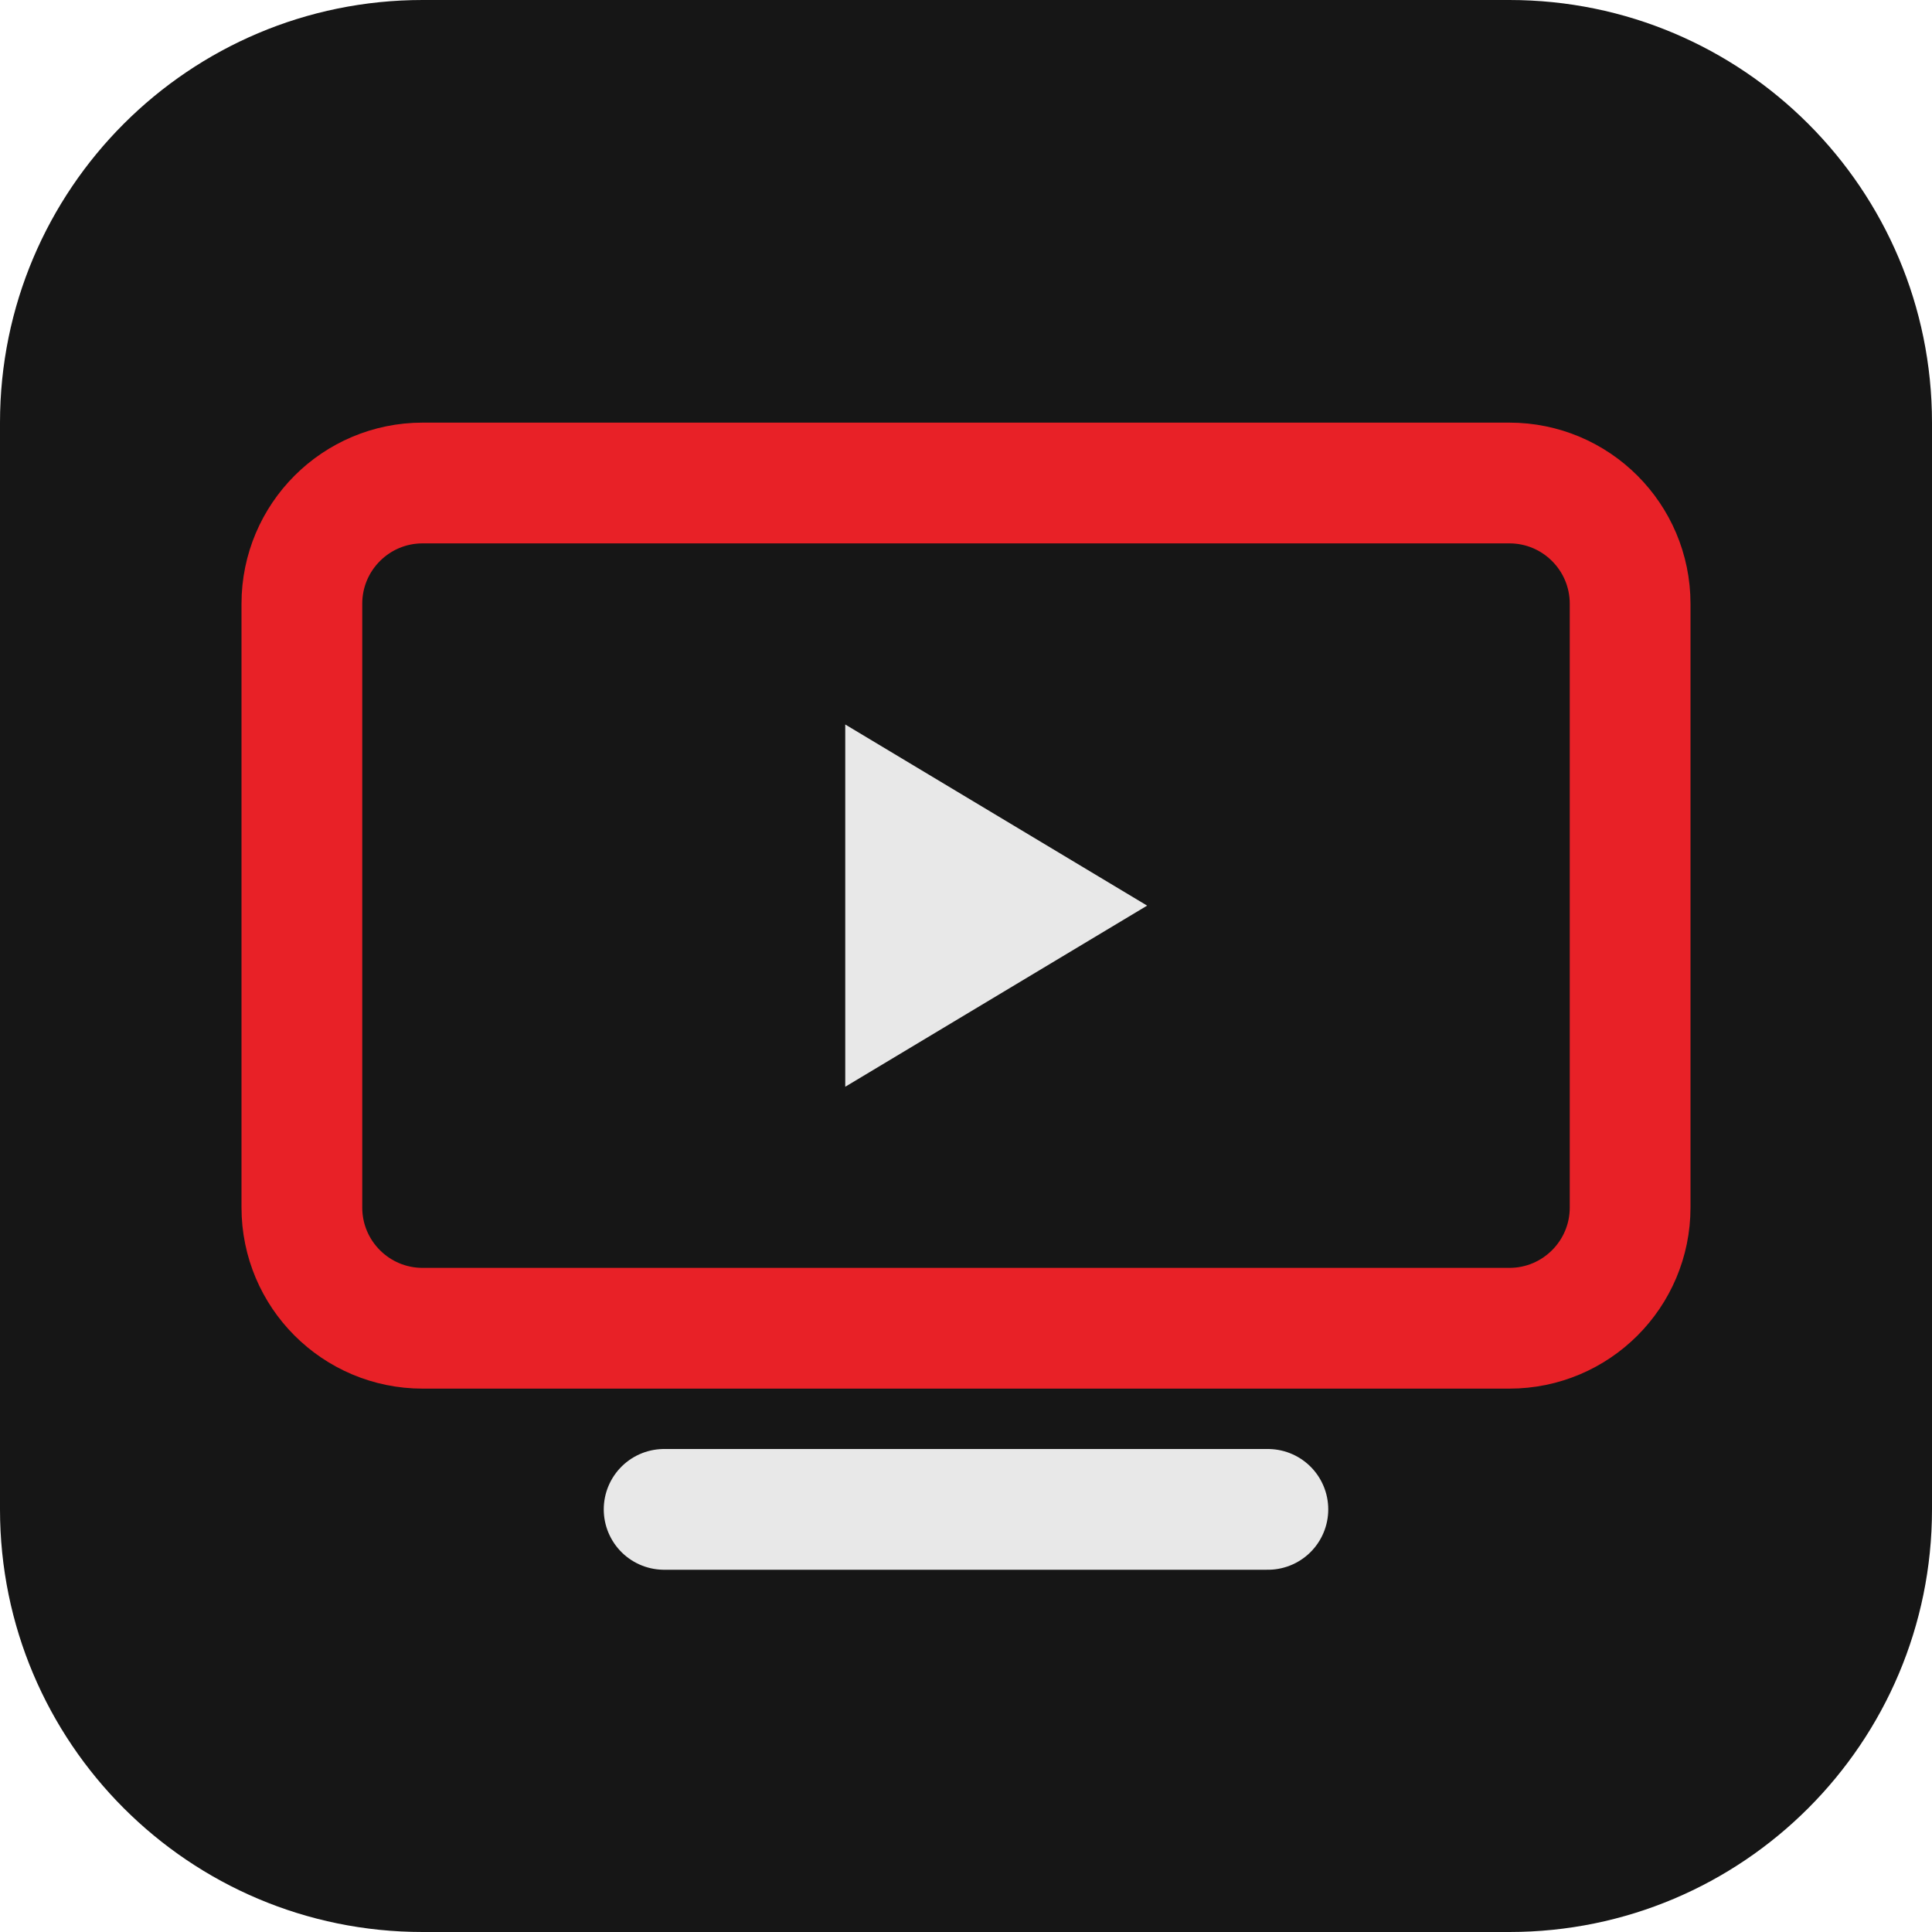
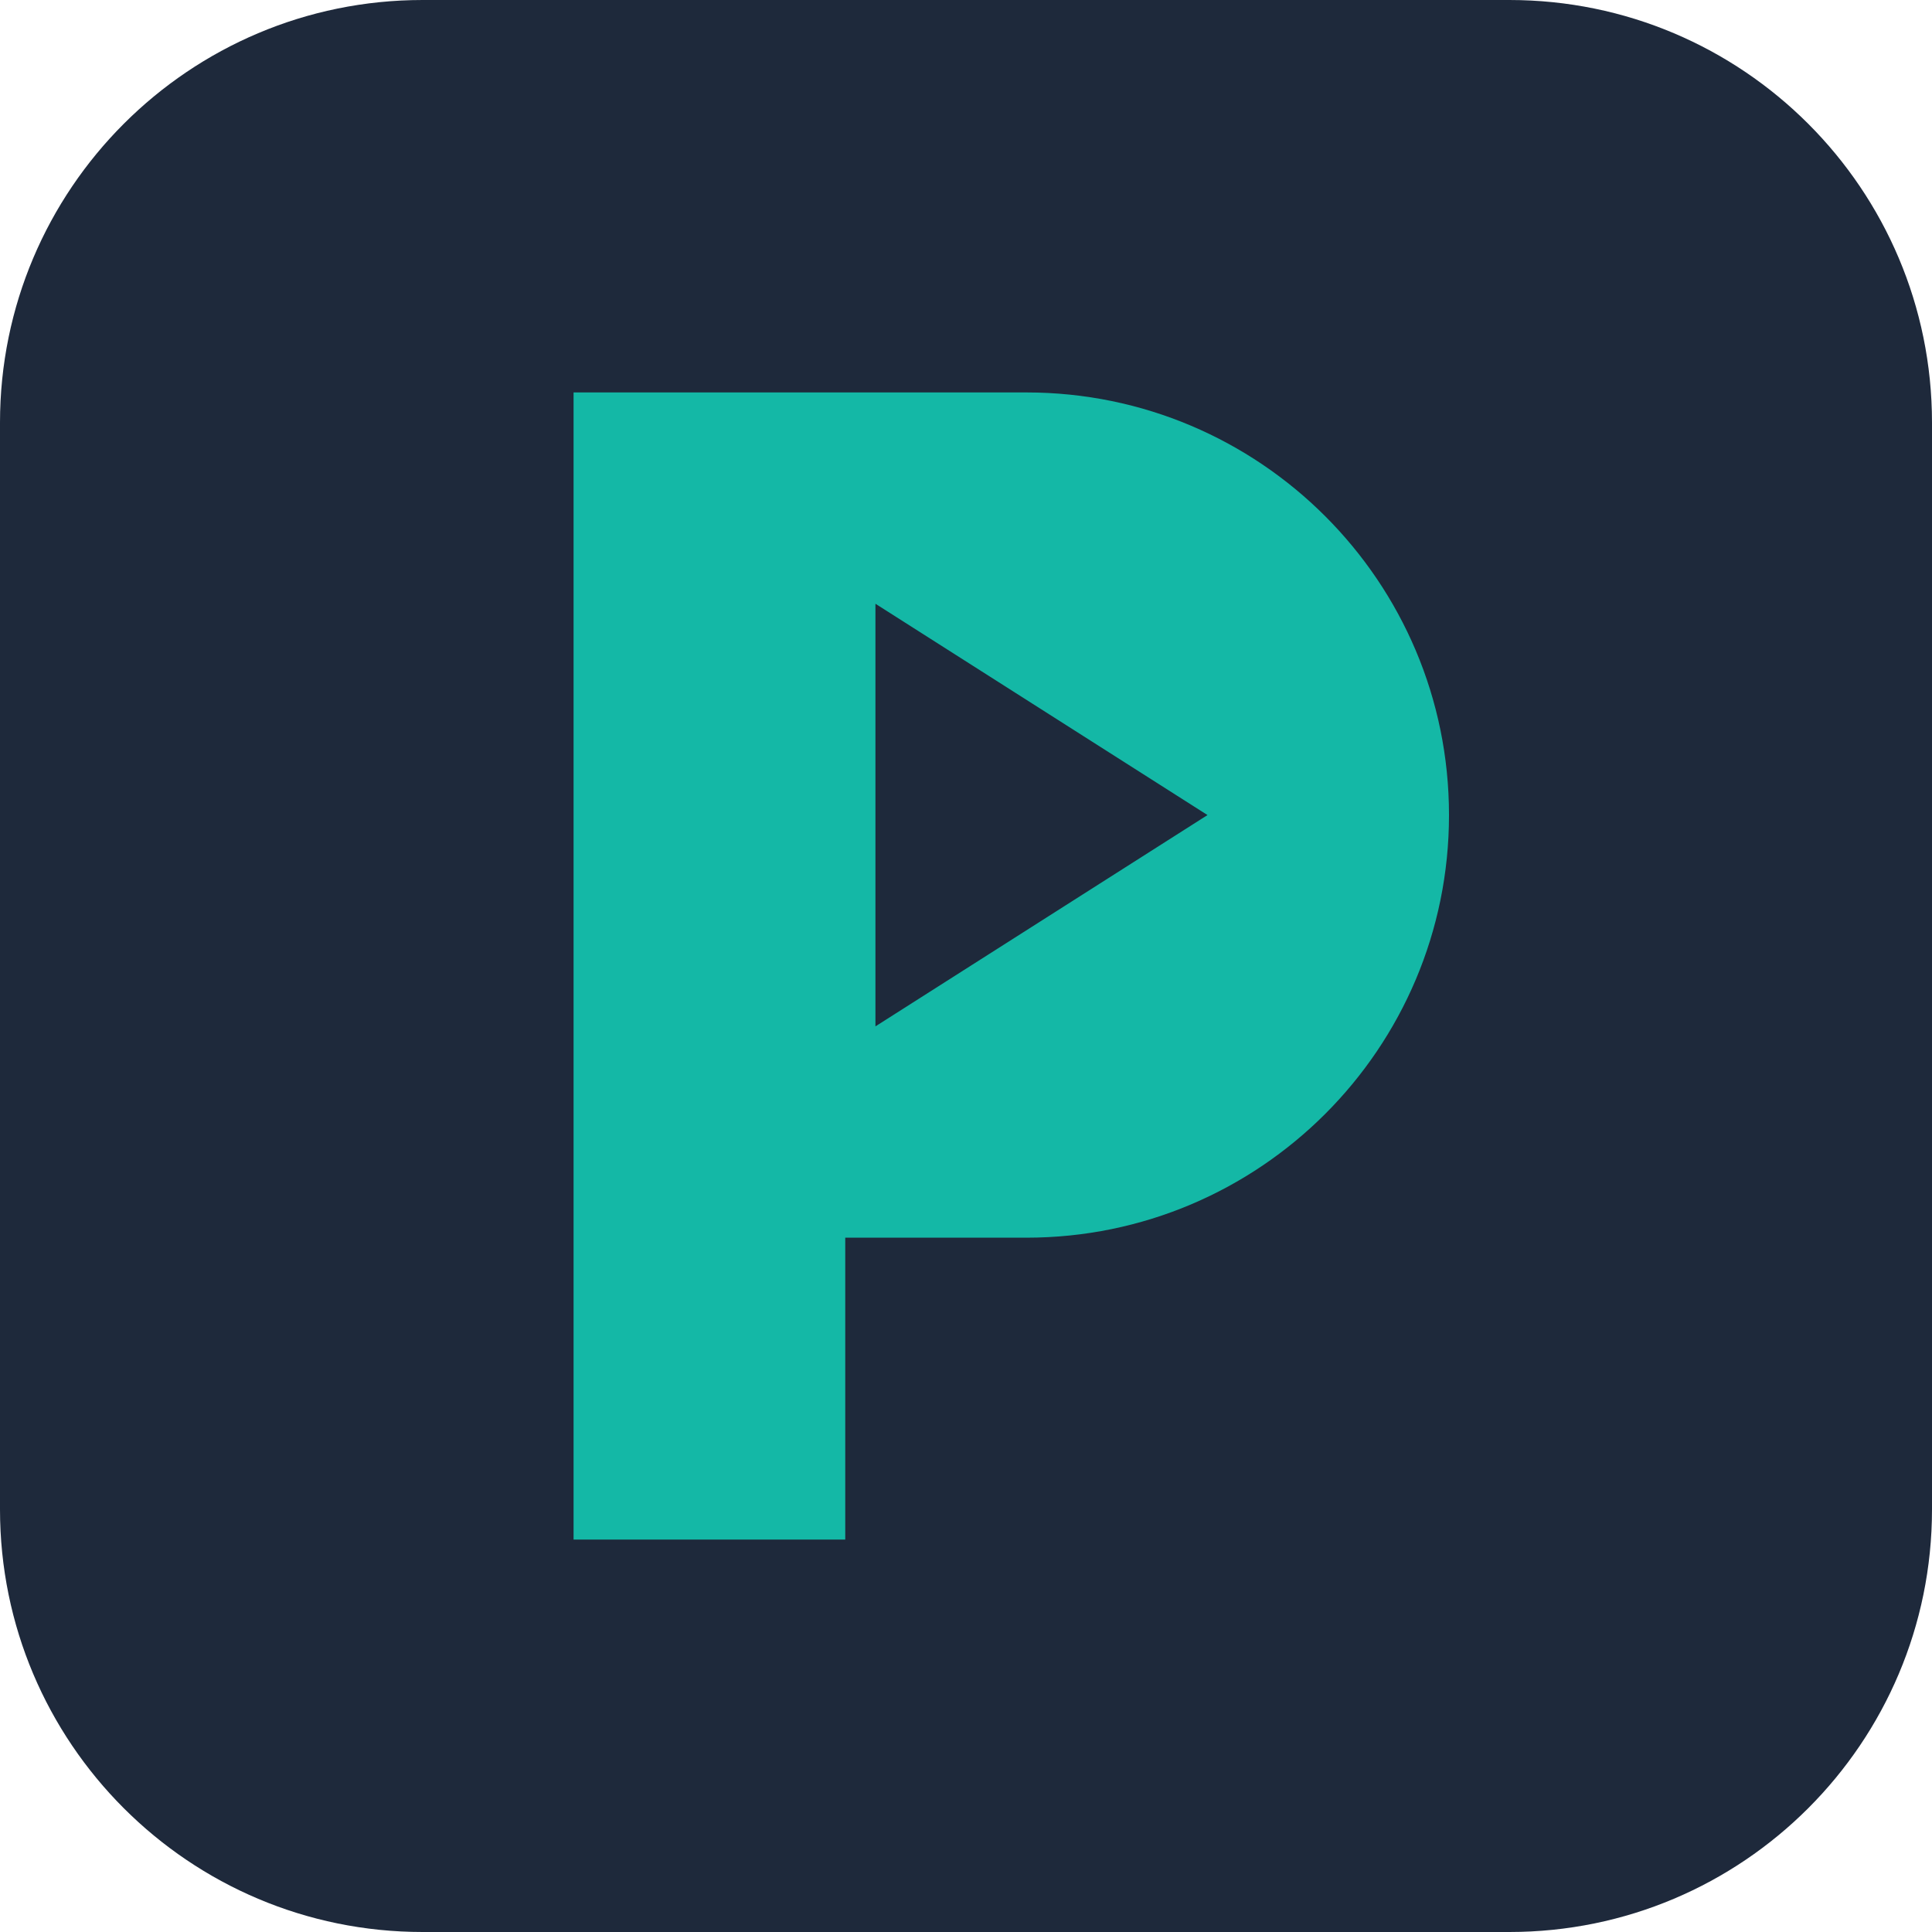
<svg xmlns="http://www.w3.org/2000/svg" viewBox="0 0 64 64">
-   <rect width="64" height="64" rx="14" fill="#161616" />
-   <rect x="10" y="16" width="44" height="28" rx="4" fill="none" stroke="#e82127" stroke-width="4" />
-   <path d="M28 24v12l10-6z" fill="#e8e8e8" />
-   <path d="M22 50h20" stroke="#e8e8e8" stroke-width="4" stroke-linecap="round" />
+   <rect width="64" height="64" rx="14" fill="#1e293b" />
+   <path d="M19 13h15a14 14 0 0 1 0 28h-6v10h-9z" fill="#14b8a6" />
+   <path d="M29 20v14l11-7z" fill="#1e293b" />
</svg>
